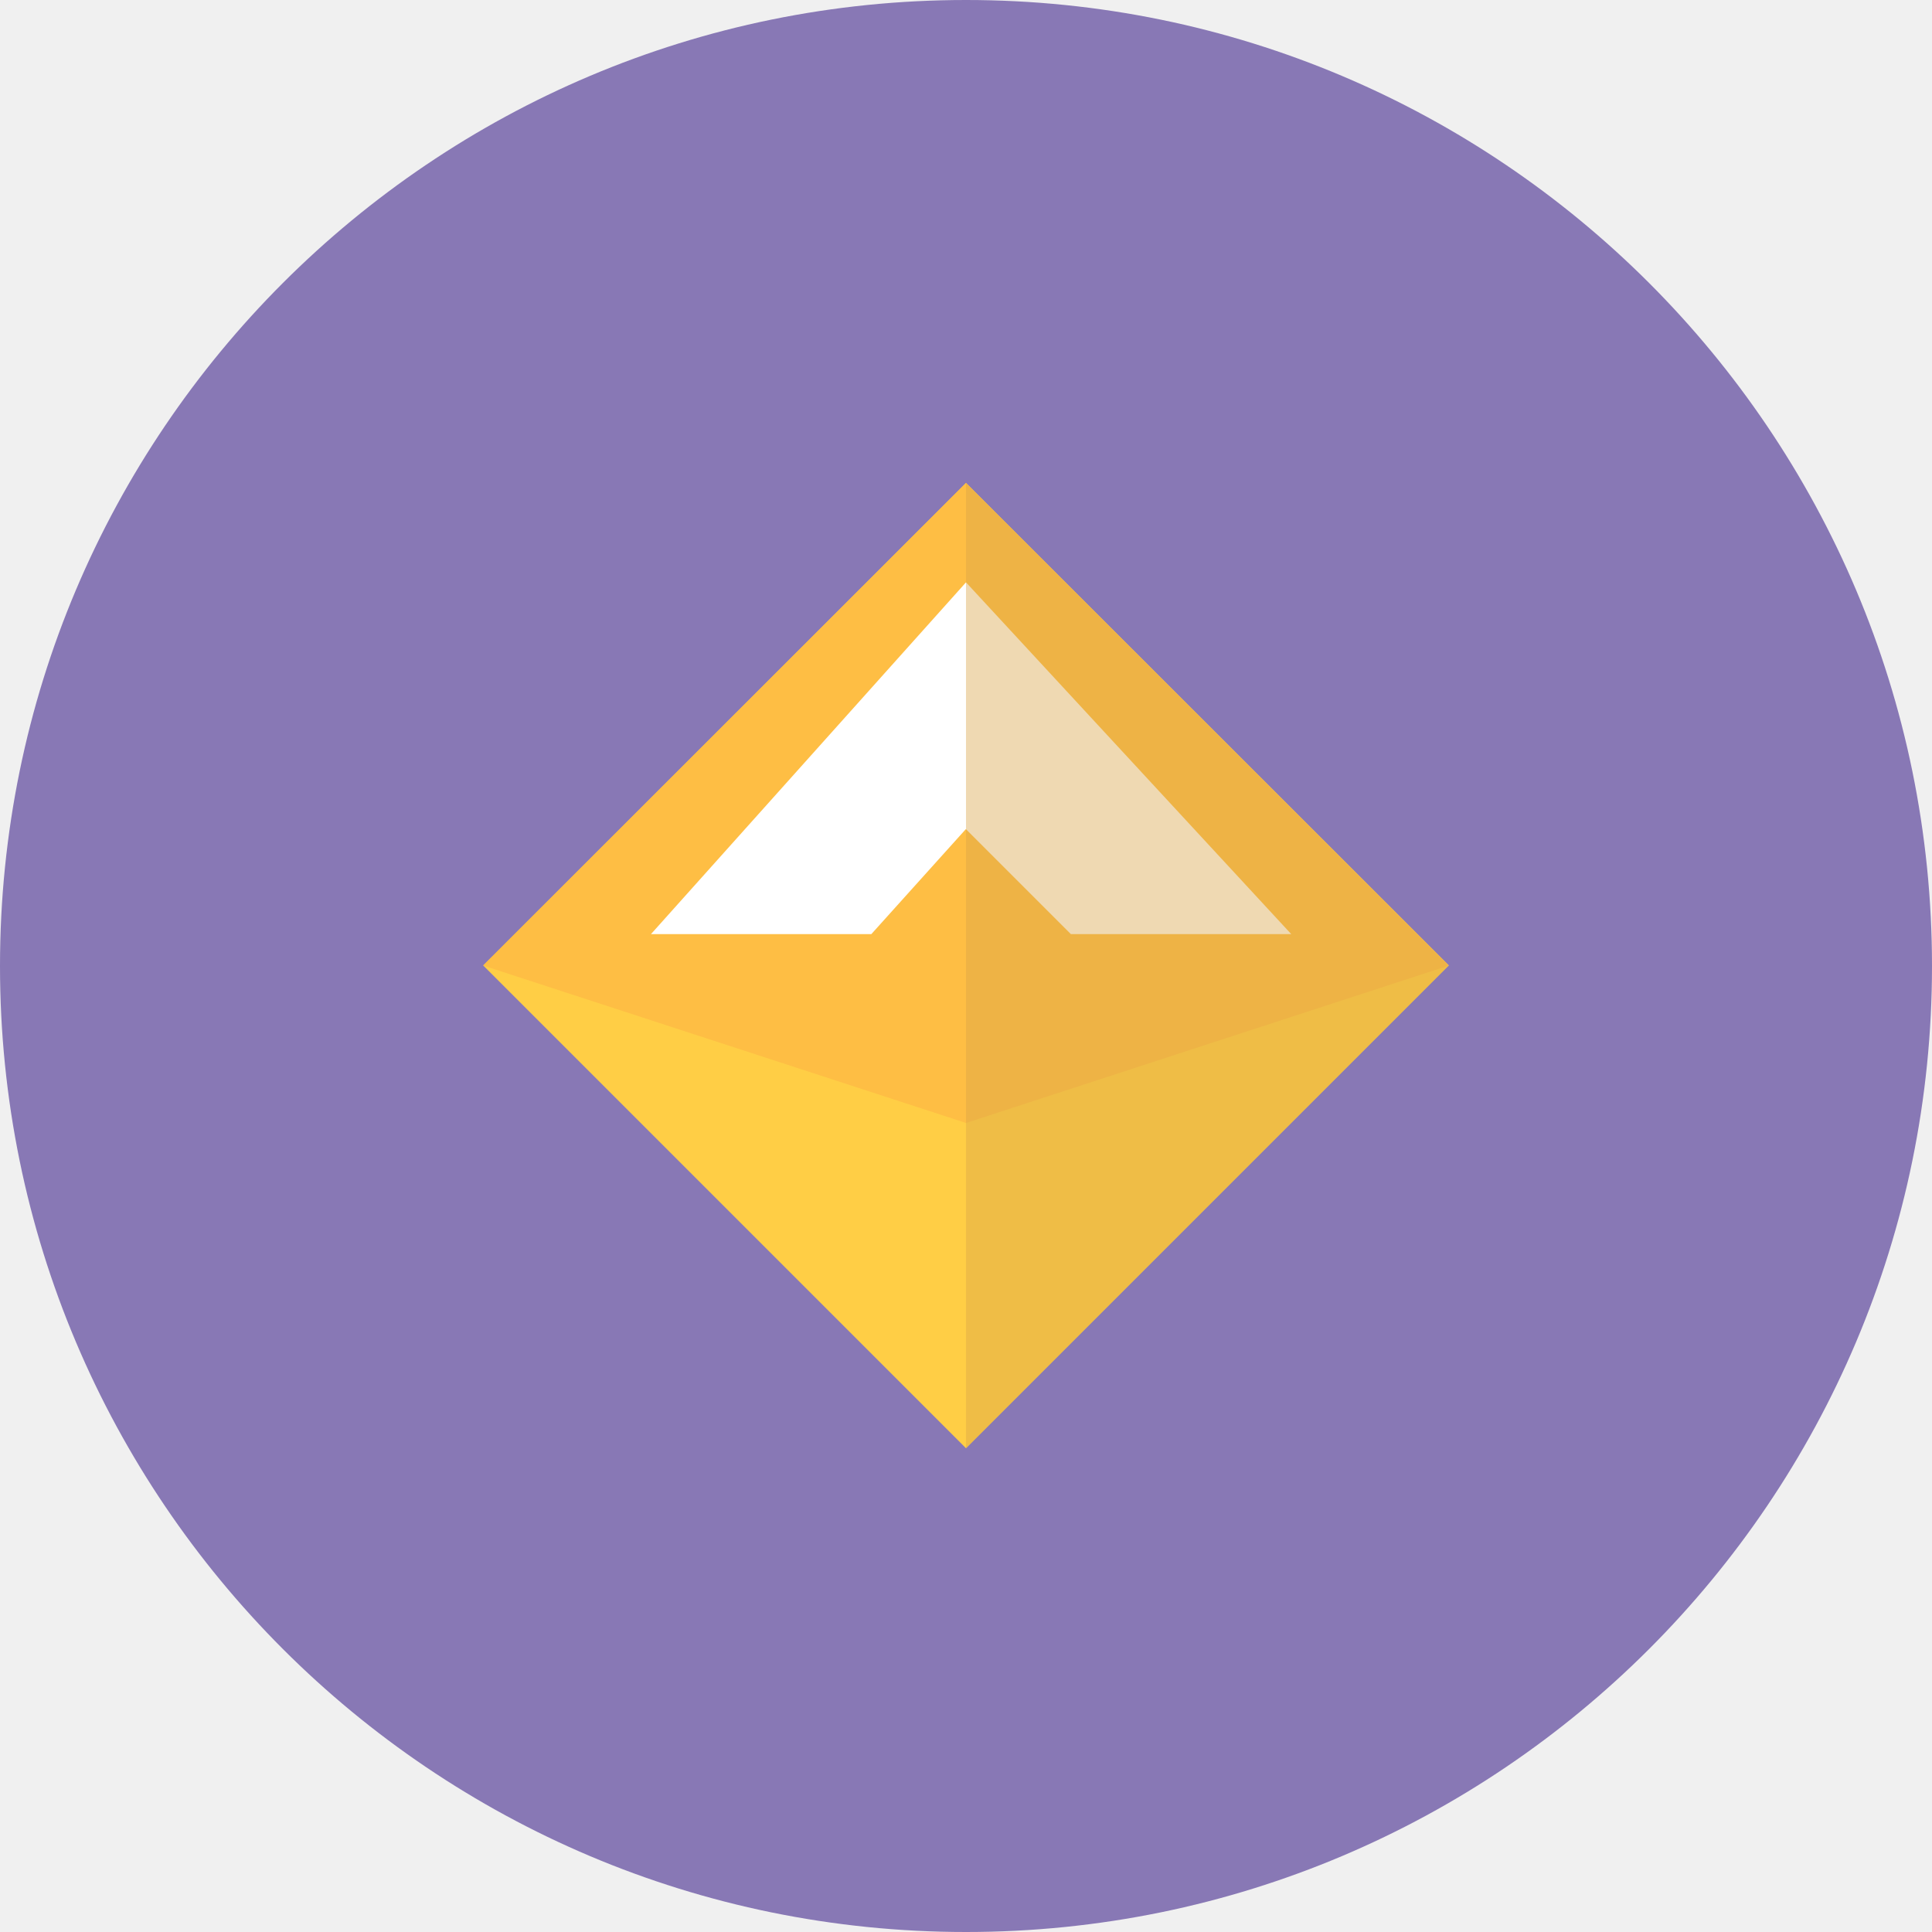
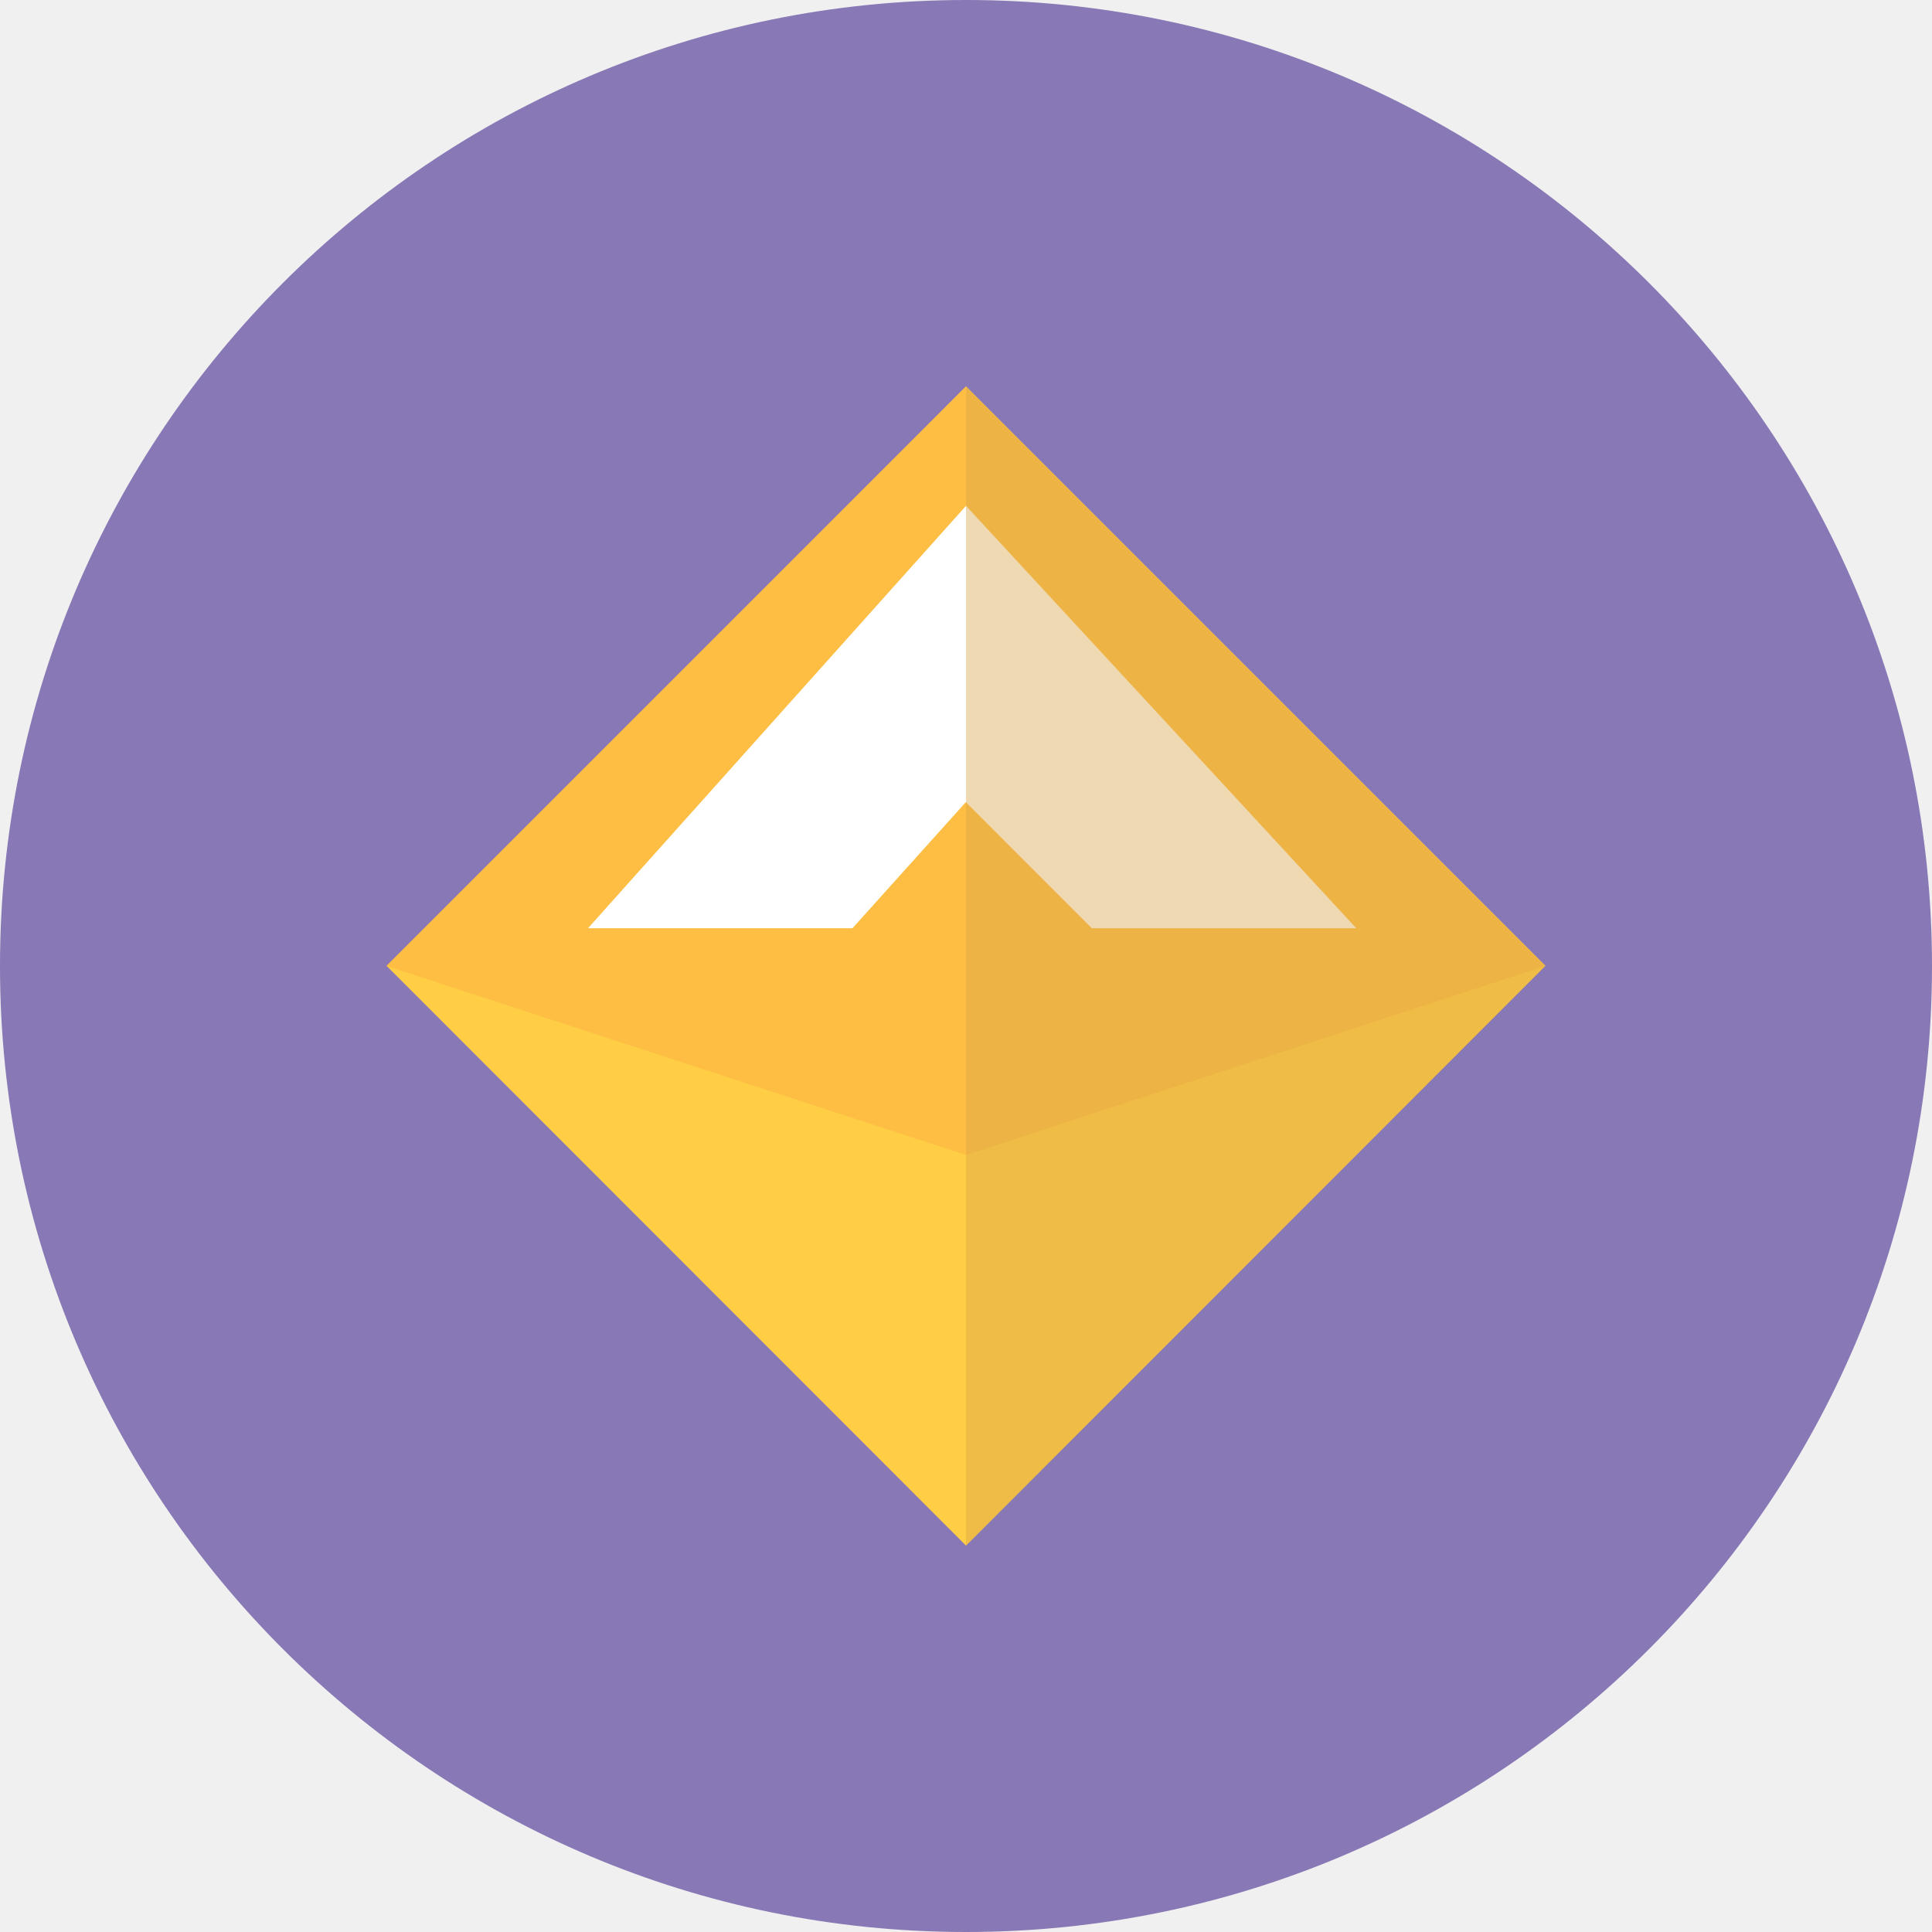
- <svg xmlns="http://www.w3.org/2000/svg" width="64" height="64" viewBox="0 0 64 64">
-   <defs>
-     <style>
-             .cls-1{fill:#8878b5}.cls-2{fill:#ffce45}.cls-3{fill:#febe44}.cls-4{fill:#fff}.cls-5{fill:#d9a547;opacity:.42}
-         </style>
-   </defs>
-   <g id="ic_token_sai" transform="translate(-32 -280)">
-     <rect id="Rectangle_411" width="64" height="64" class="cls-1" data-name="Rectangle 411" rx="32" transform="translate(32 280)" />
-     <g id="Group_399" data-name="Group 399" transform="translate(35.383 283.896)">
-       <path id="Path_327" d="M93.435 72.307l15.987 15.987-15.987 15.987-15.987-15.987z" class="cls-2" data-name="Path 327" transform="translate(-64.818 -60.202)" />
-       <path id="Path_328" d="M93.25 93.5l-16-5.217 16-15.987 16 15.987z" class="cls-3" data-name="Path 328" transform="translate(-64.633 -60.196)" />
-       <path id="Path_329" d="M159.65 132.682h7.3l3.13-3.478 3.478 3.478h7.3l-10.773-11.652z" class="cls-4" data-name="Path 329" transform="translate(-141.468 -105.635)" />
-       <path id="Path_330" d="M314.15 104.273V72.3l15.986 15.987z" class="cls-5" data-name="Path 330" transform="translate(-285.533 -60.196)" />
-     </g>
-   </g>
+ <svg xmlns="http://www.w3.org/2000/svg" width="40" height="40" viewBox="0 0 40 40" fill="none">
+   <circle cx="20" cy="20" r="20" fill="#8878B5" />
+   <path d="M20 8.004L31.99 20.002L20 32L8.009 20.002L20 8.004Z" fill="#FFCE45" />
+   <path d="M20 23.913L8 19.998L20 8L32 19.998L20 23.913Z" fill="#FEBE44" />
+   <path d="M12.174 19.218H17.649L19.996 16.608L22.605 19.218H28.08L20 10.473L12.174 19.218Z" fill="white" />
+   <path opacity="0.42" d="M20 31.998V8.003L31.989 20.001L20 31.998Z" fill="#D9A547" />
</svg>
